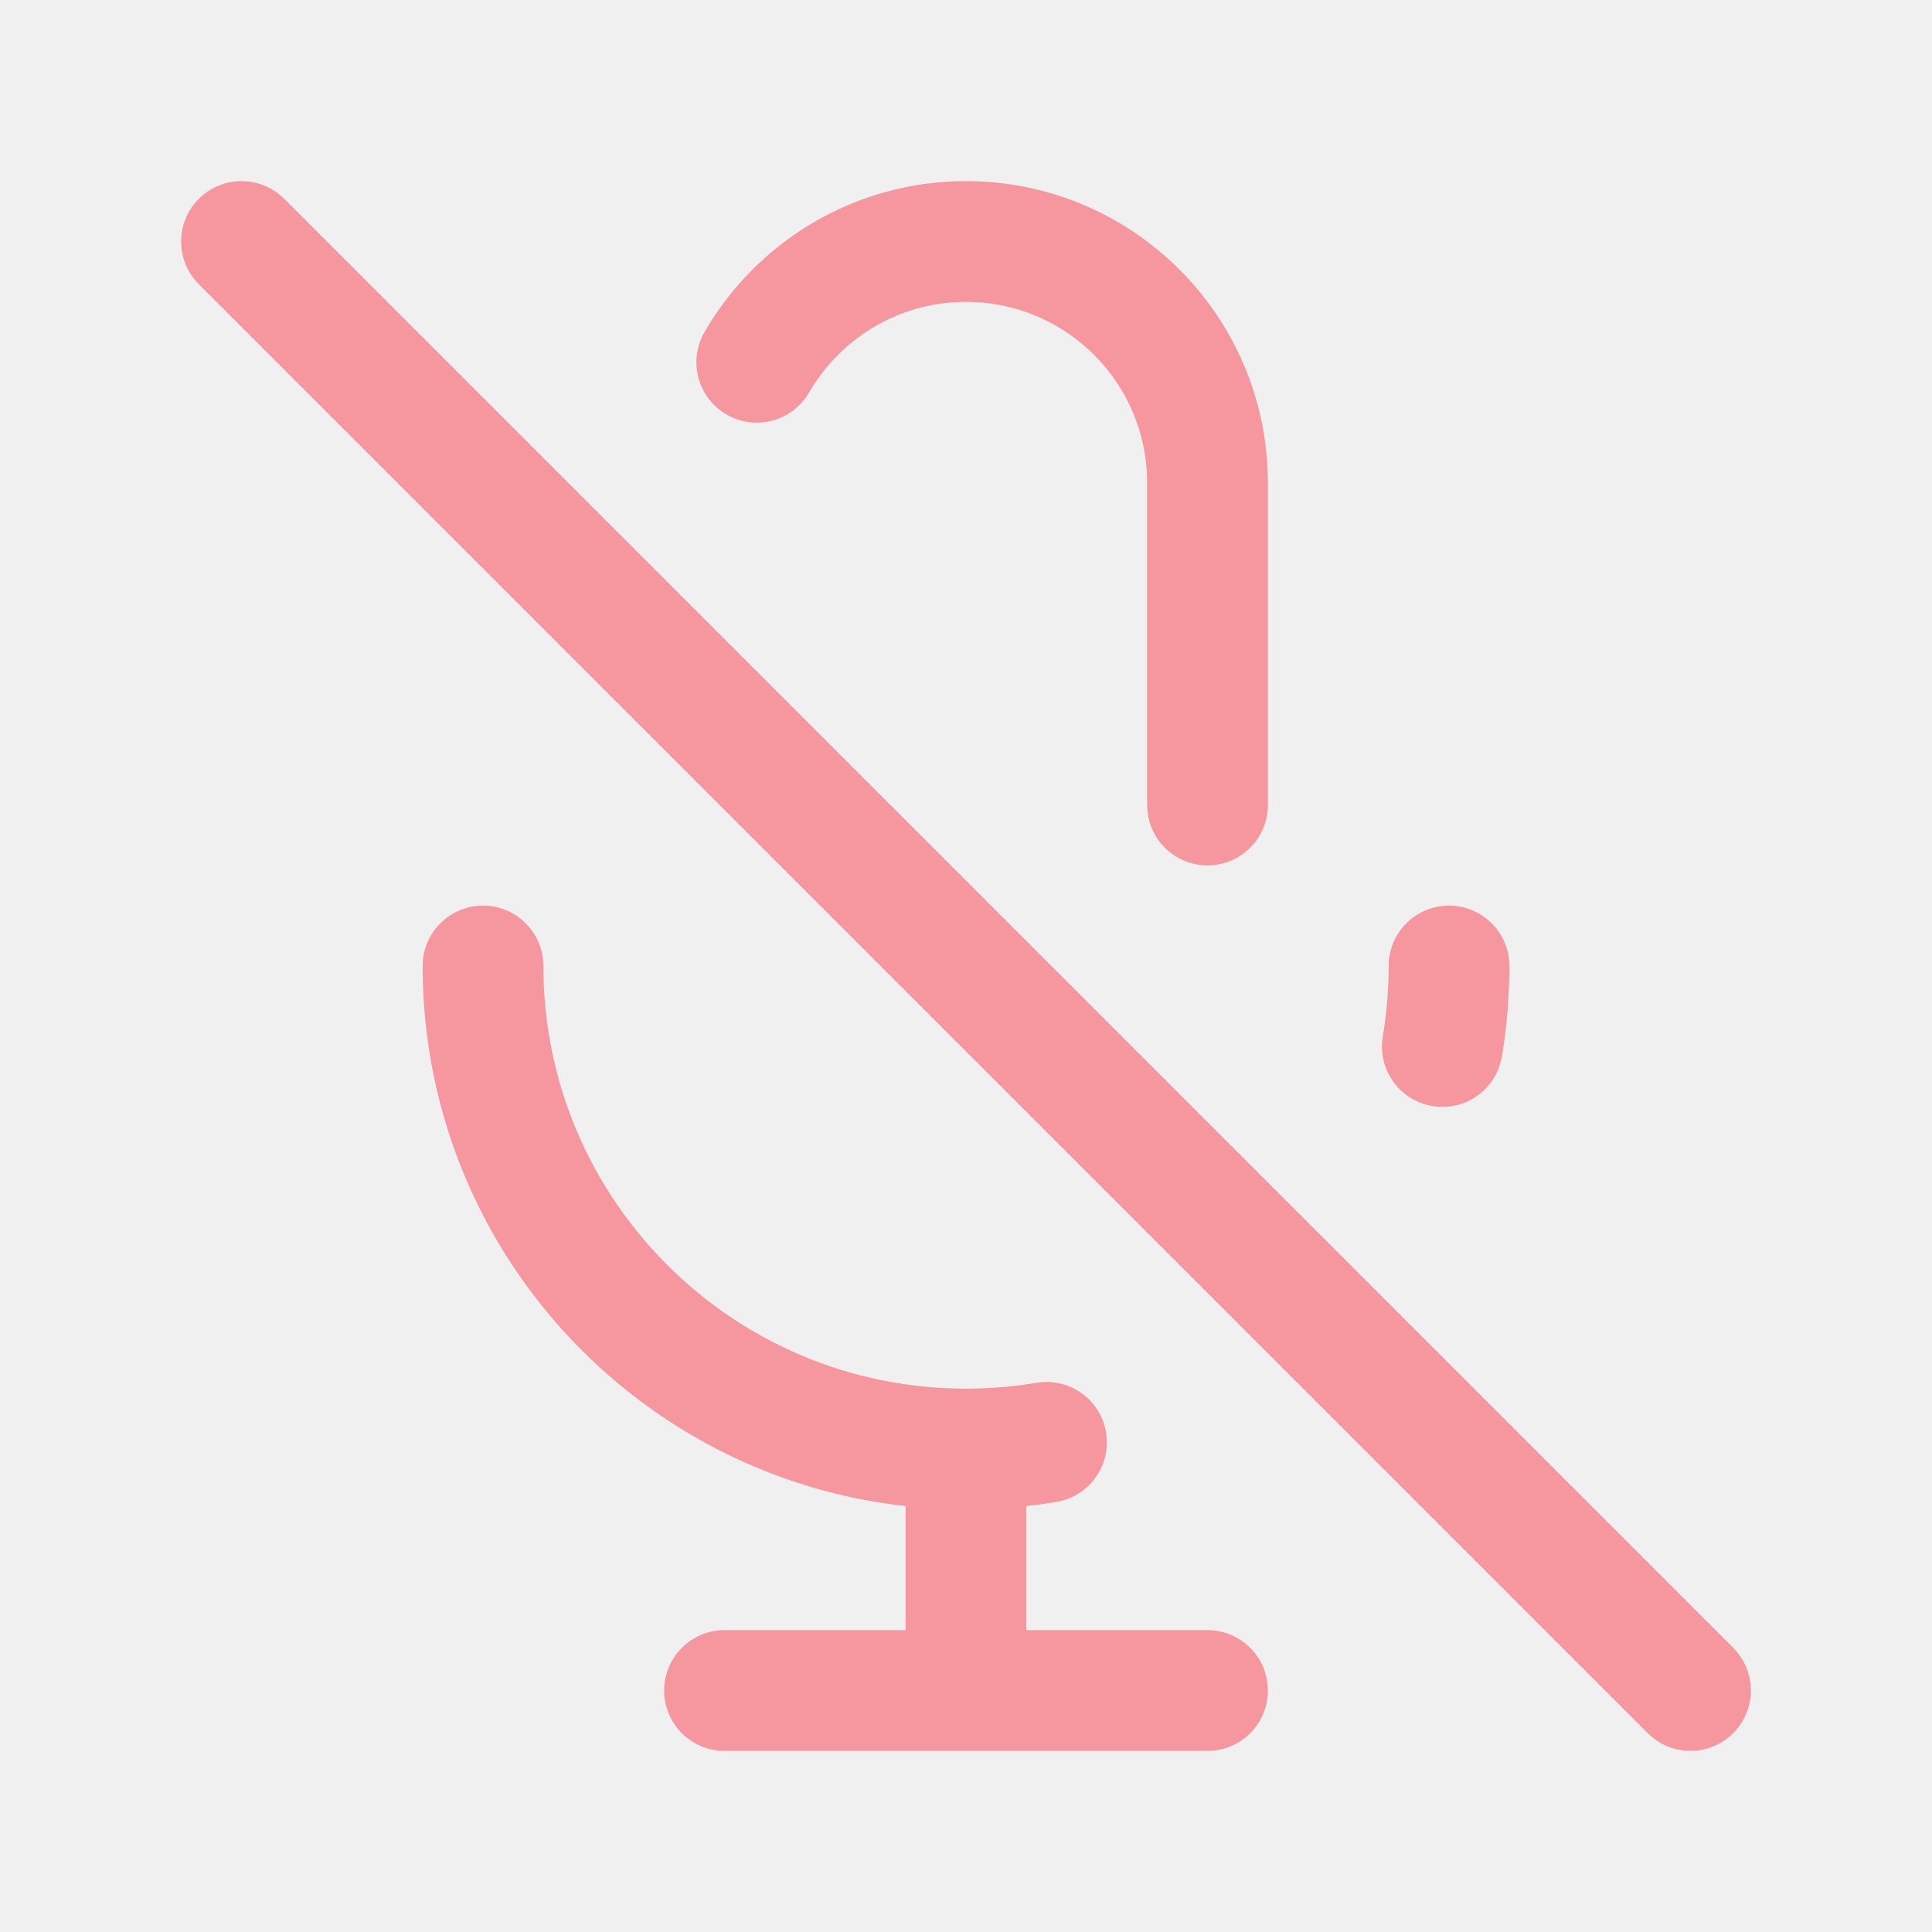
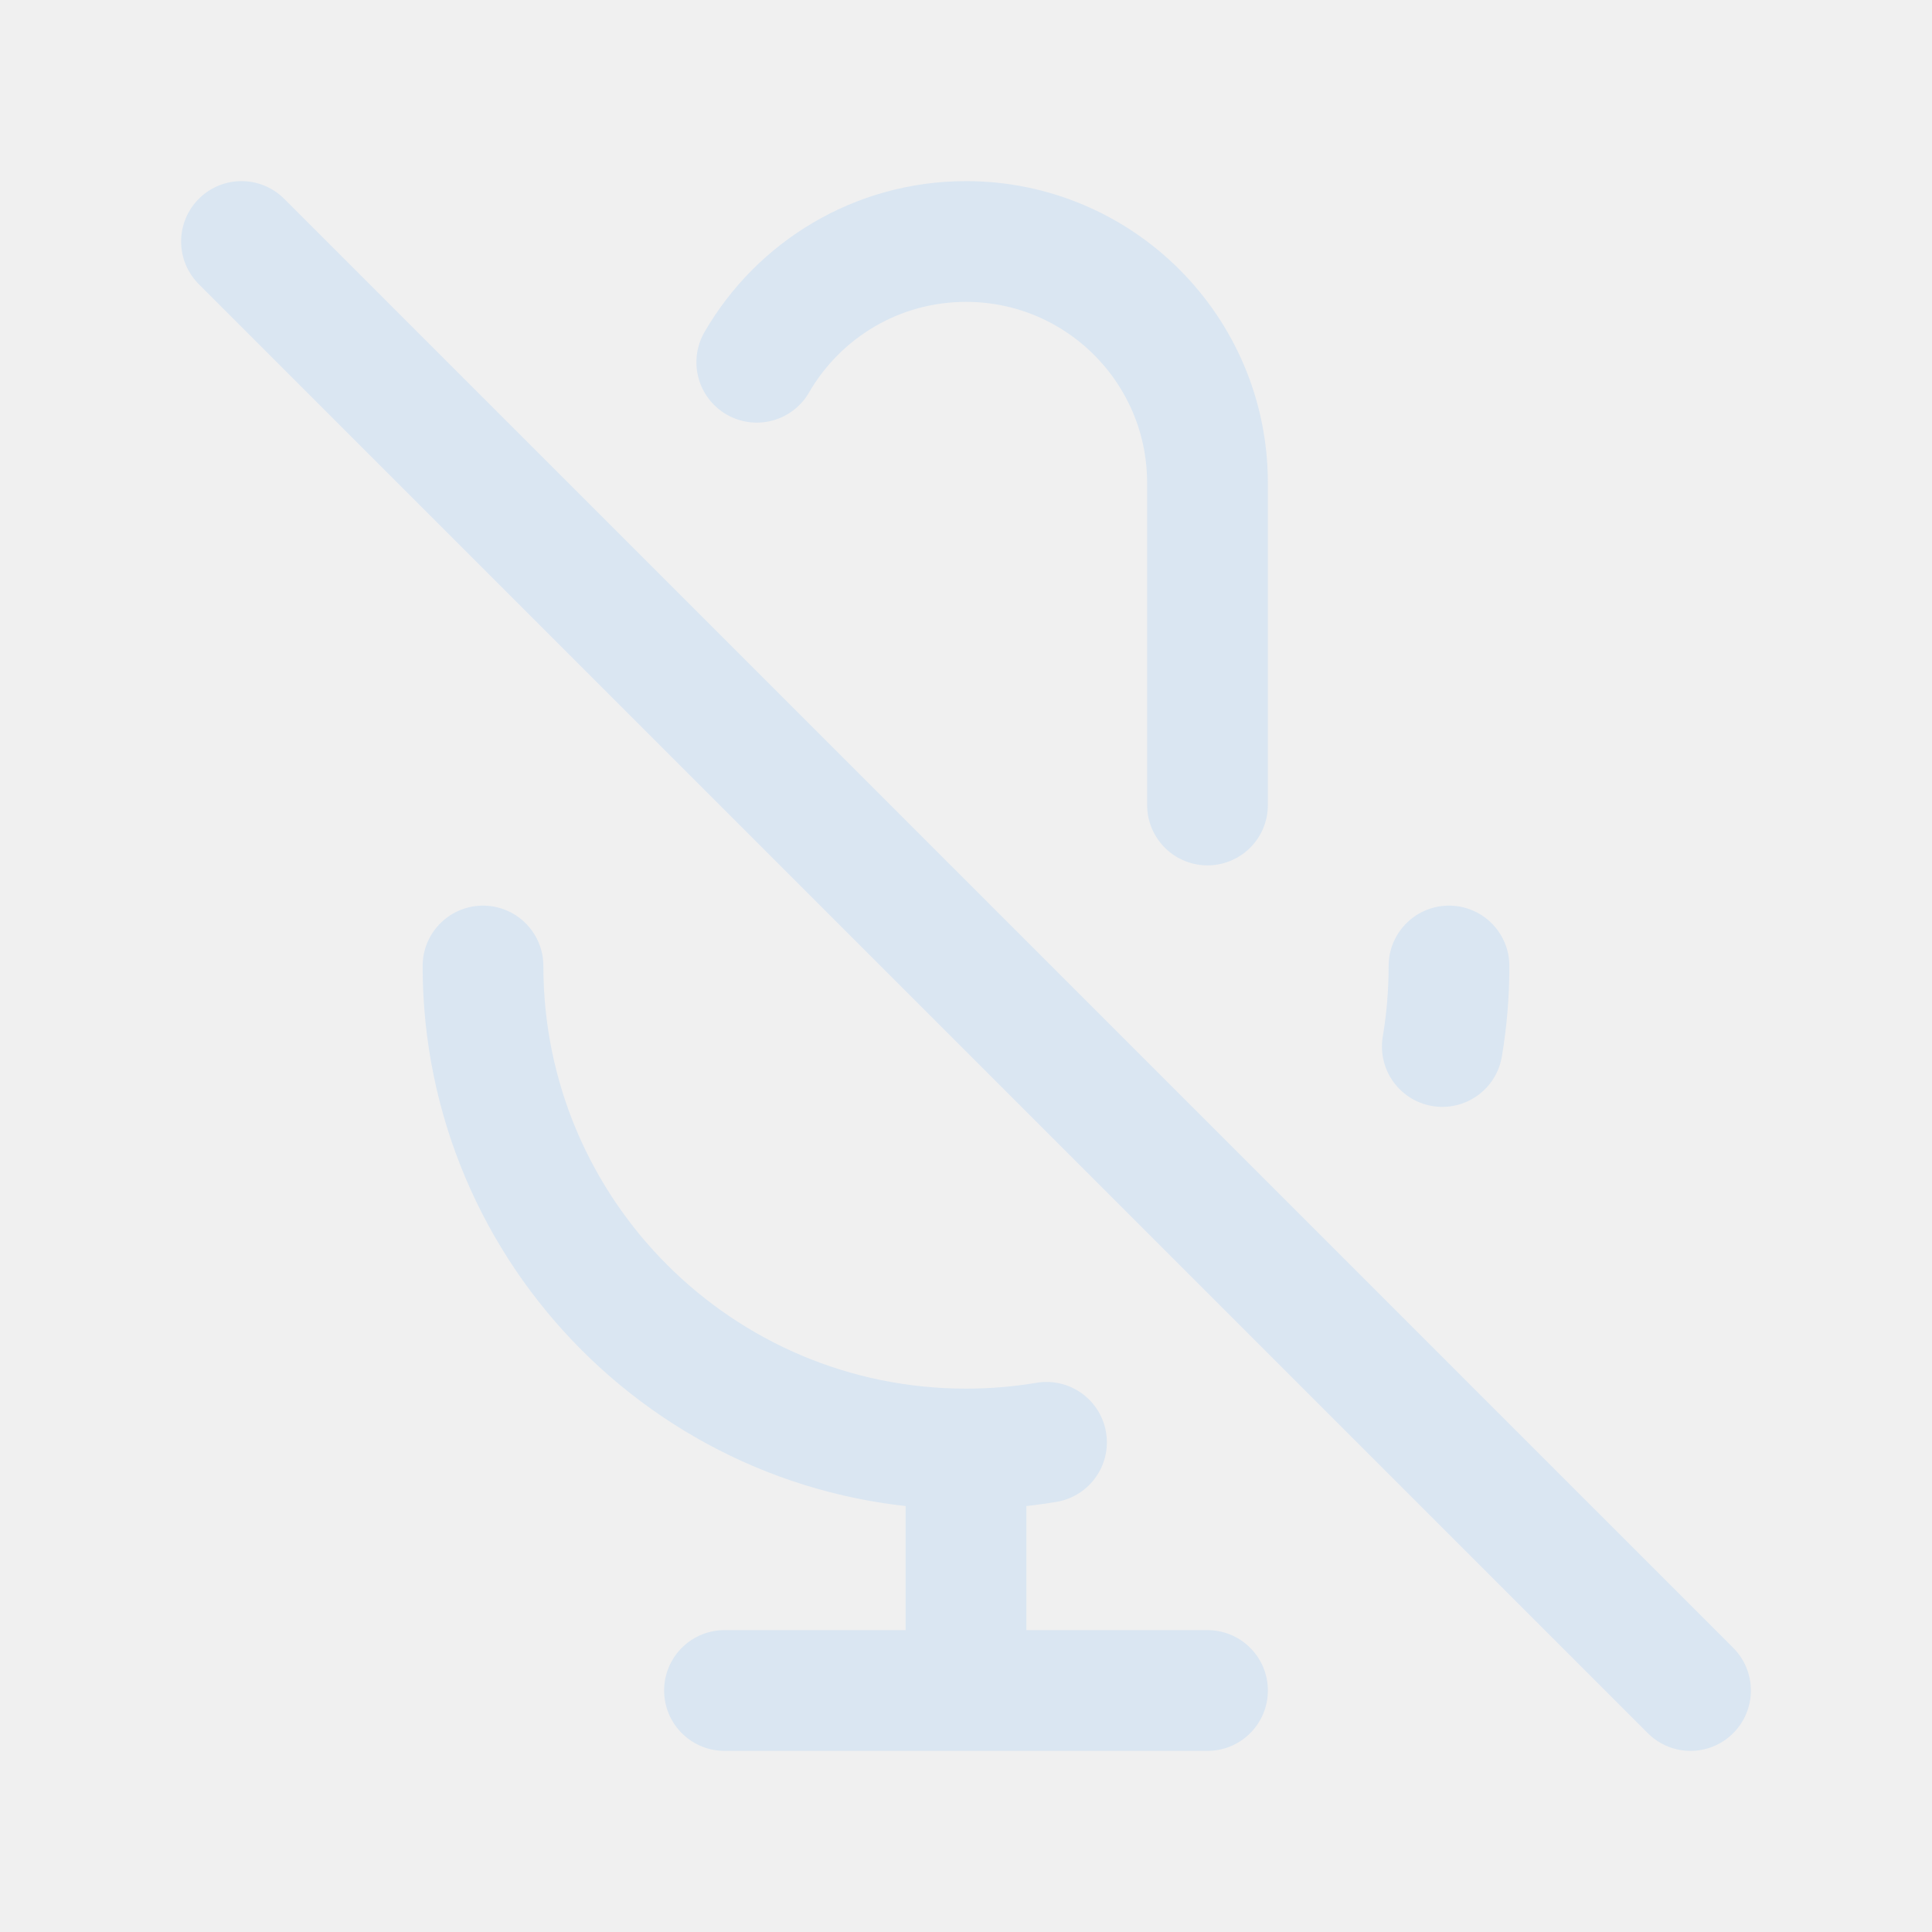
<svg width="120px" height="120px" viewBox="0 0 24 24" fill="none">
  <g id="bgCarrier" stroke-width="0" />
  <g id="tracerCarrier" stroke-linecap="round" stroke-linejoin="round" />
  <g id="iconCarrier">
-     <path d="M9.401 4.5C9.92 3.603 10.89 3 12 3C13.657 3 15 4.343 15 6V10M18 12C18 12.341 17.972 12.675 17.917 13M3 3L21 21M12 18C8.686 18 6 15.314 6 12M12 18C12.341 18 12.675 17.972 13 17.917M12 18V21M12 21H15M12 21H9" stroke="#F6969E" stroke-width="1.5" stroke-linecap="round" stroke-linejoin="round" style="--darkreader-inline-stroke: #ffffff;" data-darkreader-inline-stroke="" />
+     <path d="M9.401 4.5C9.92 3.603 10.89 3 12 3C13.657 3 15 4.343 15 6V10M18 12C18 12.341 17.972 12.675 17.917 13M3 3L21 21M12 18C8.686 18 6 15.314 6 12M12 18C12.341 18 12.675 17.972 13 17.917M12 18V21M12 21H15M12 21H9" stroke="#DAE6F2" stroke-width="1.5" stroke-linecap="round" stroke-linejoin="round" style="--darkreader-inline-stroke: #ffffff;" data-darkreader-inline-stroke="" />
  </g>
</svg>
